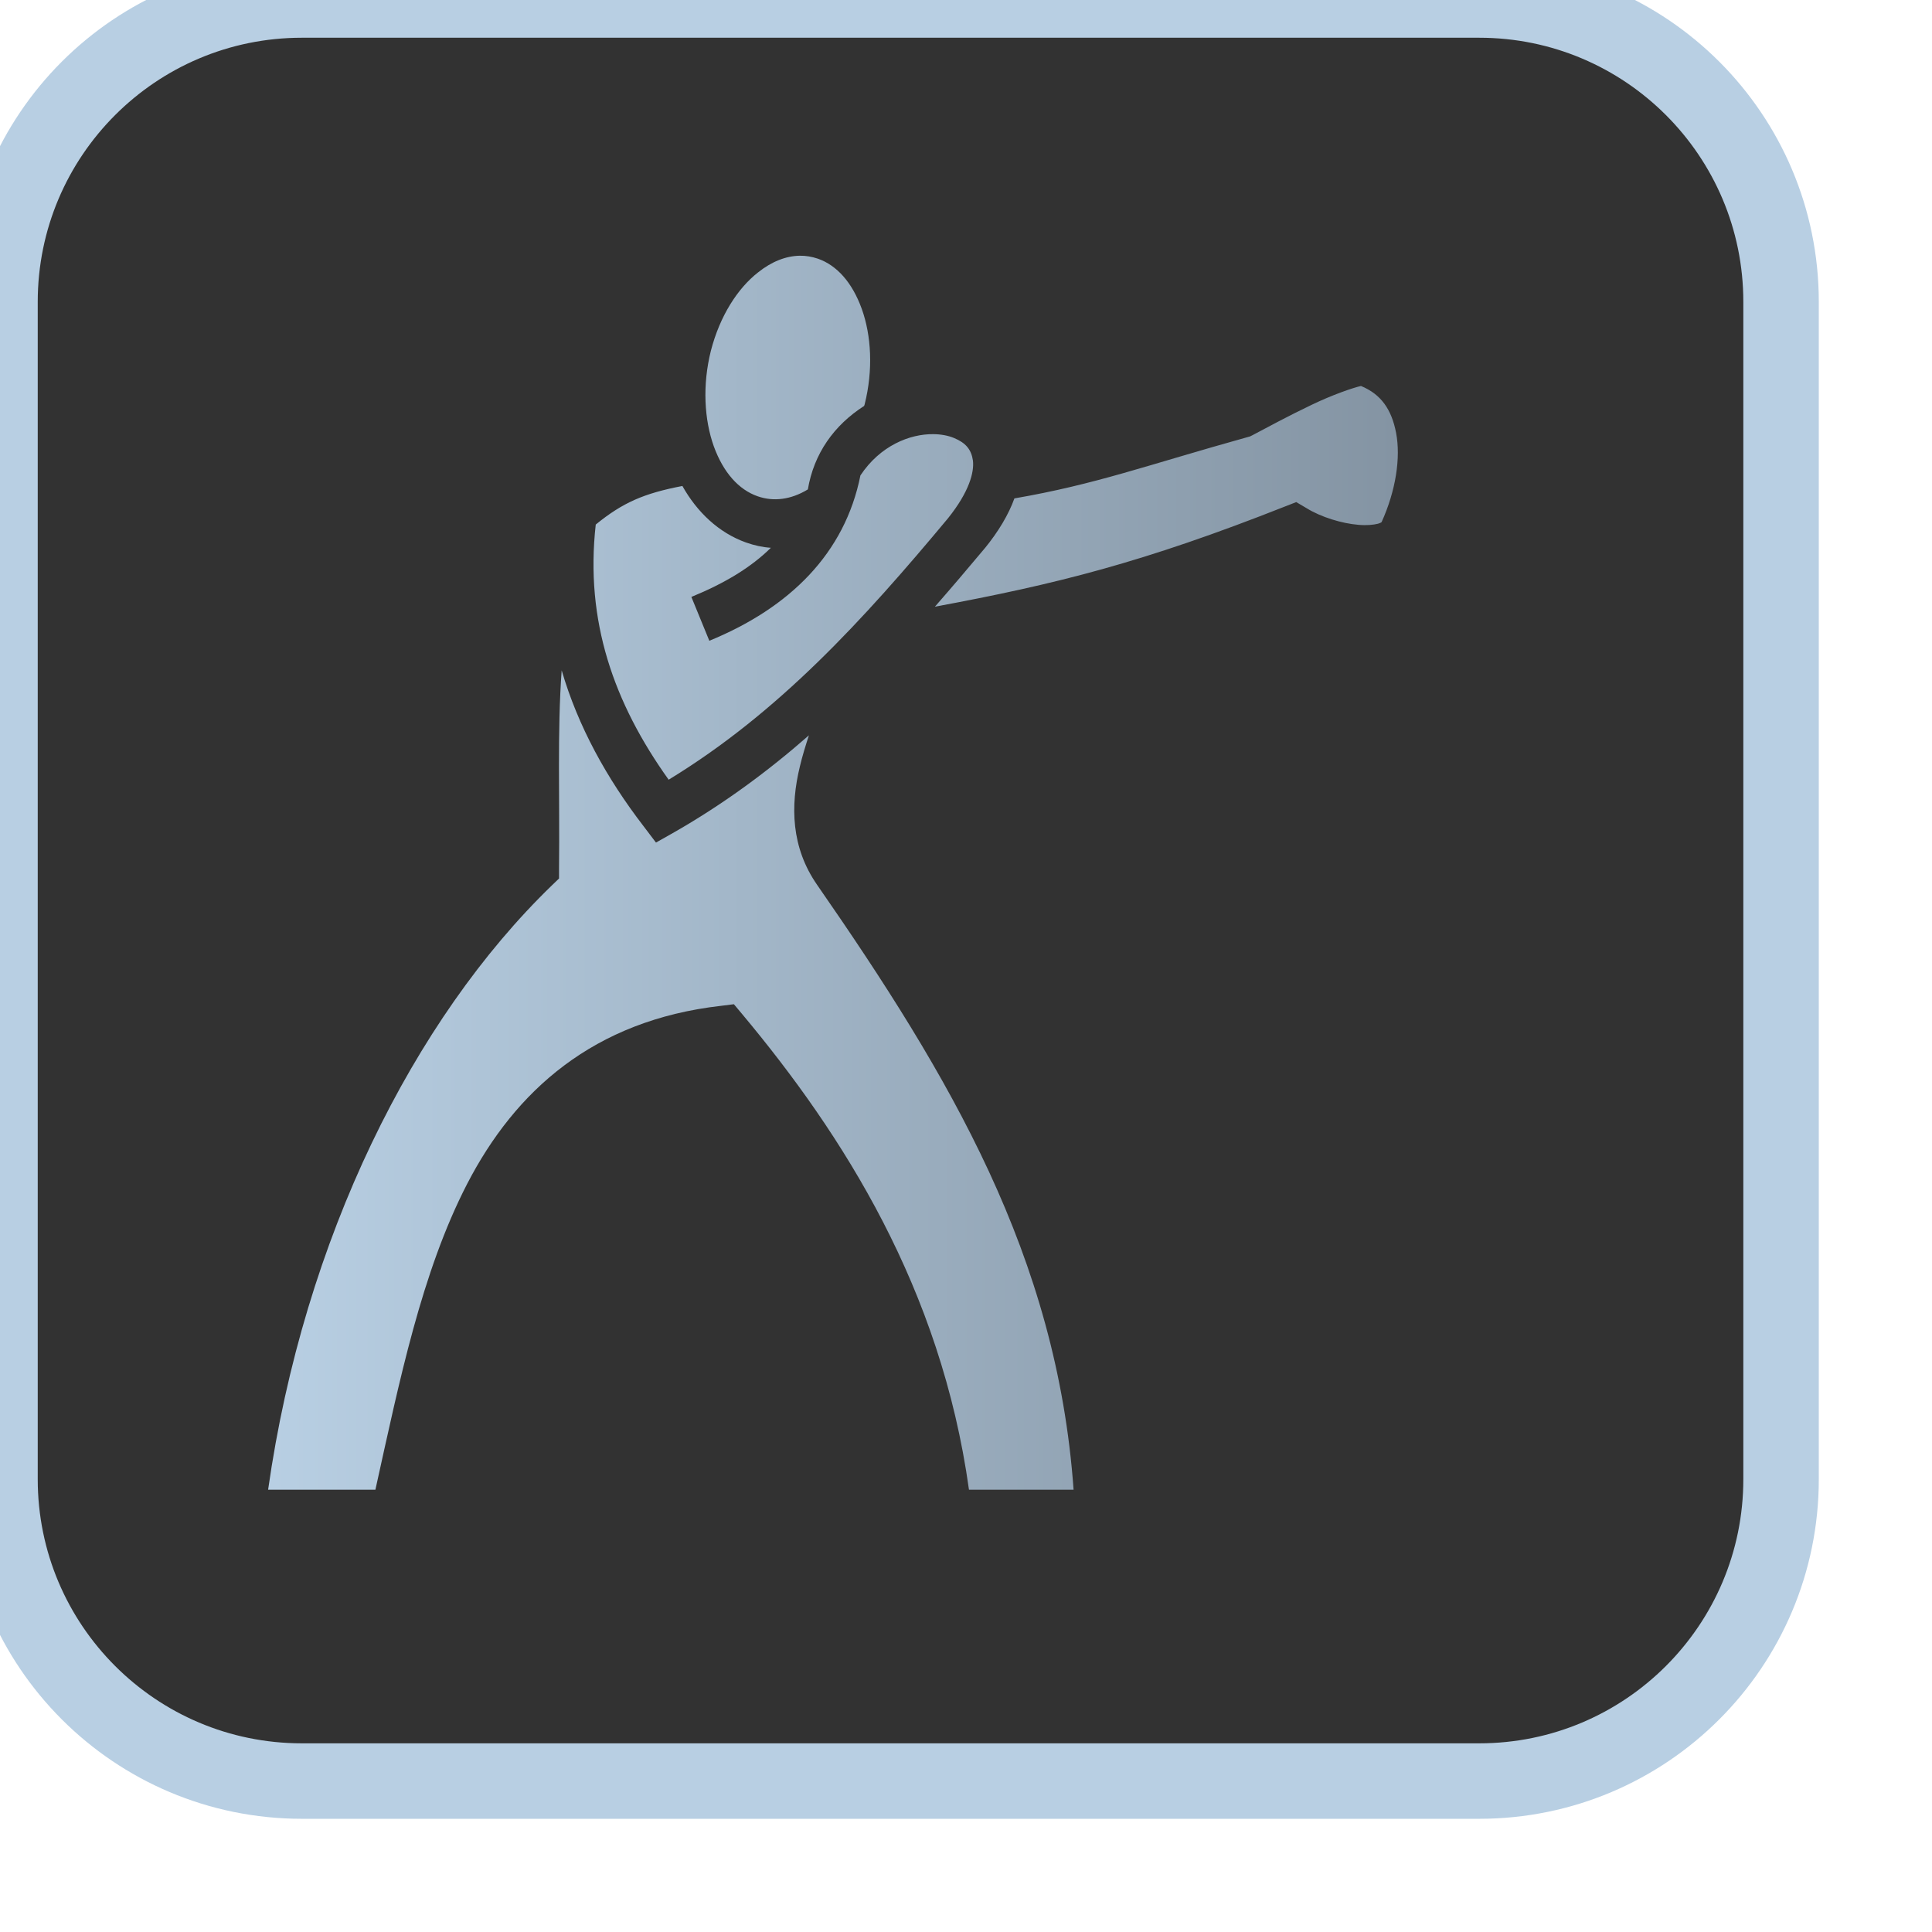
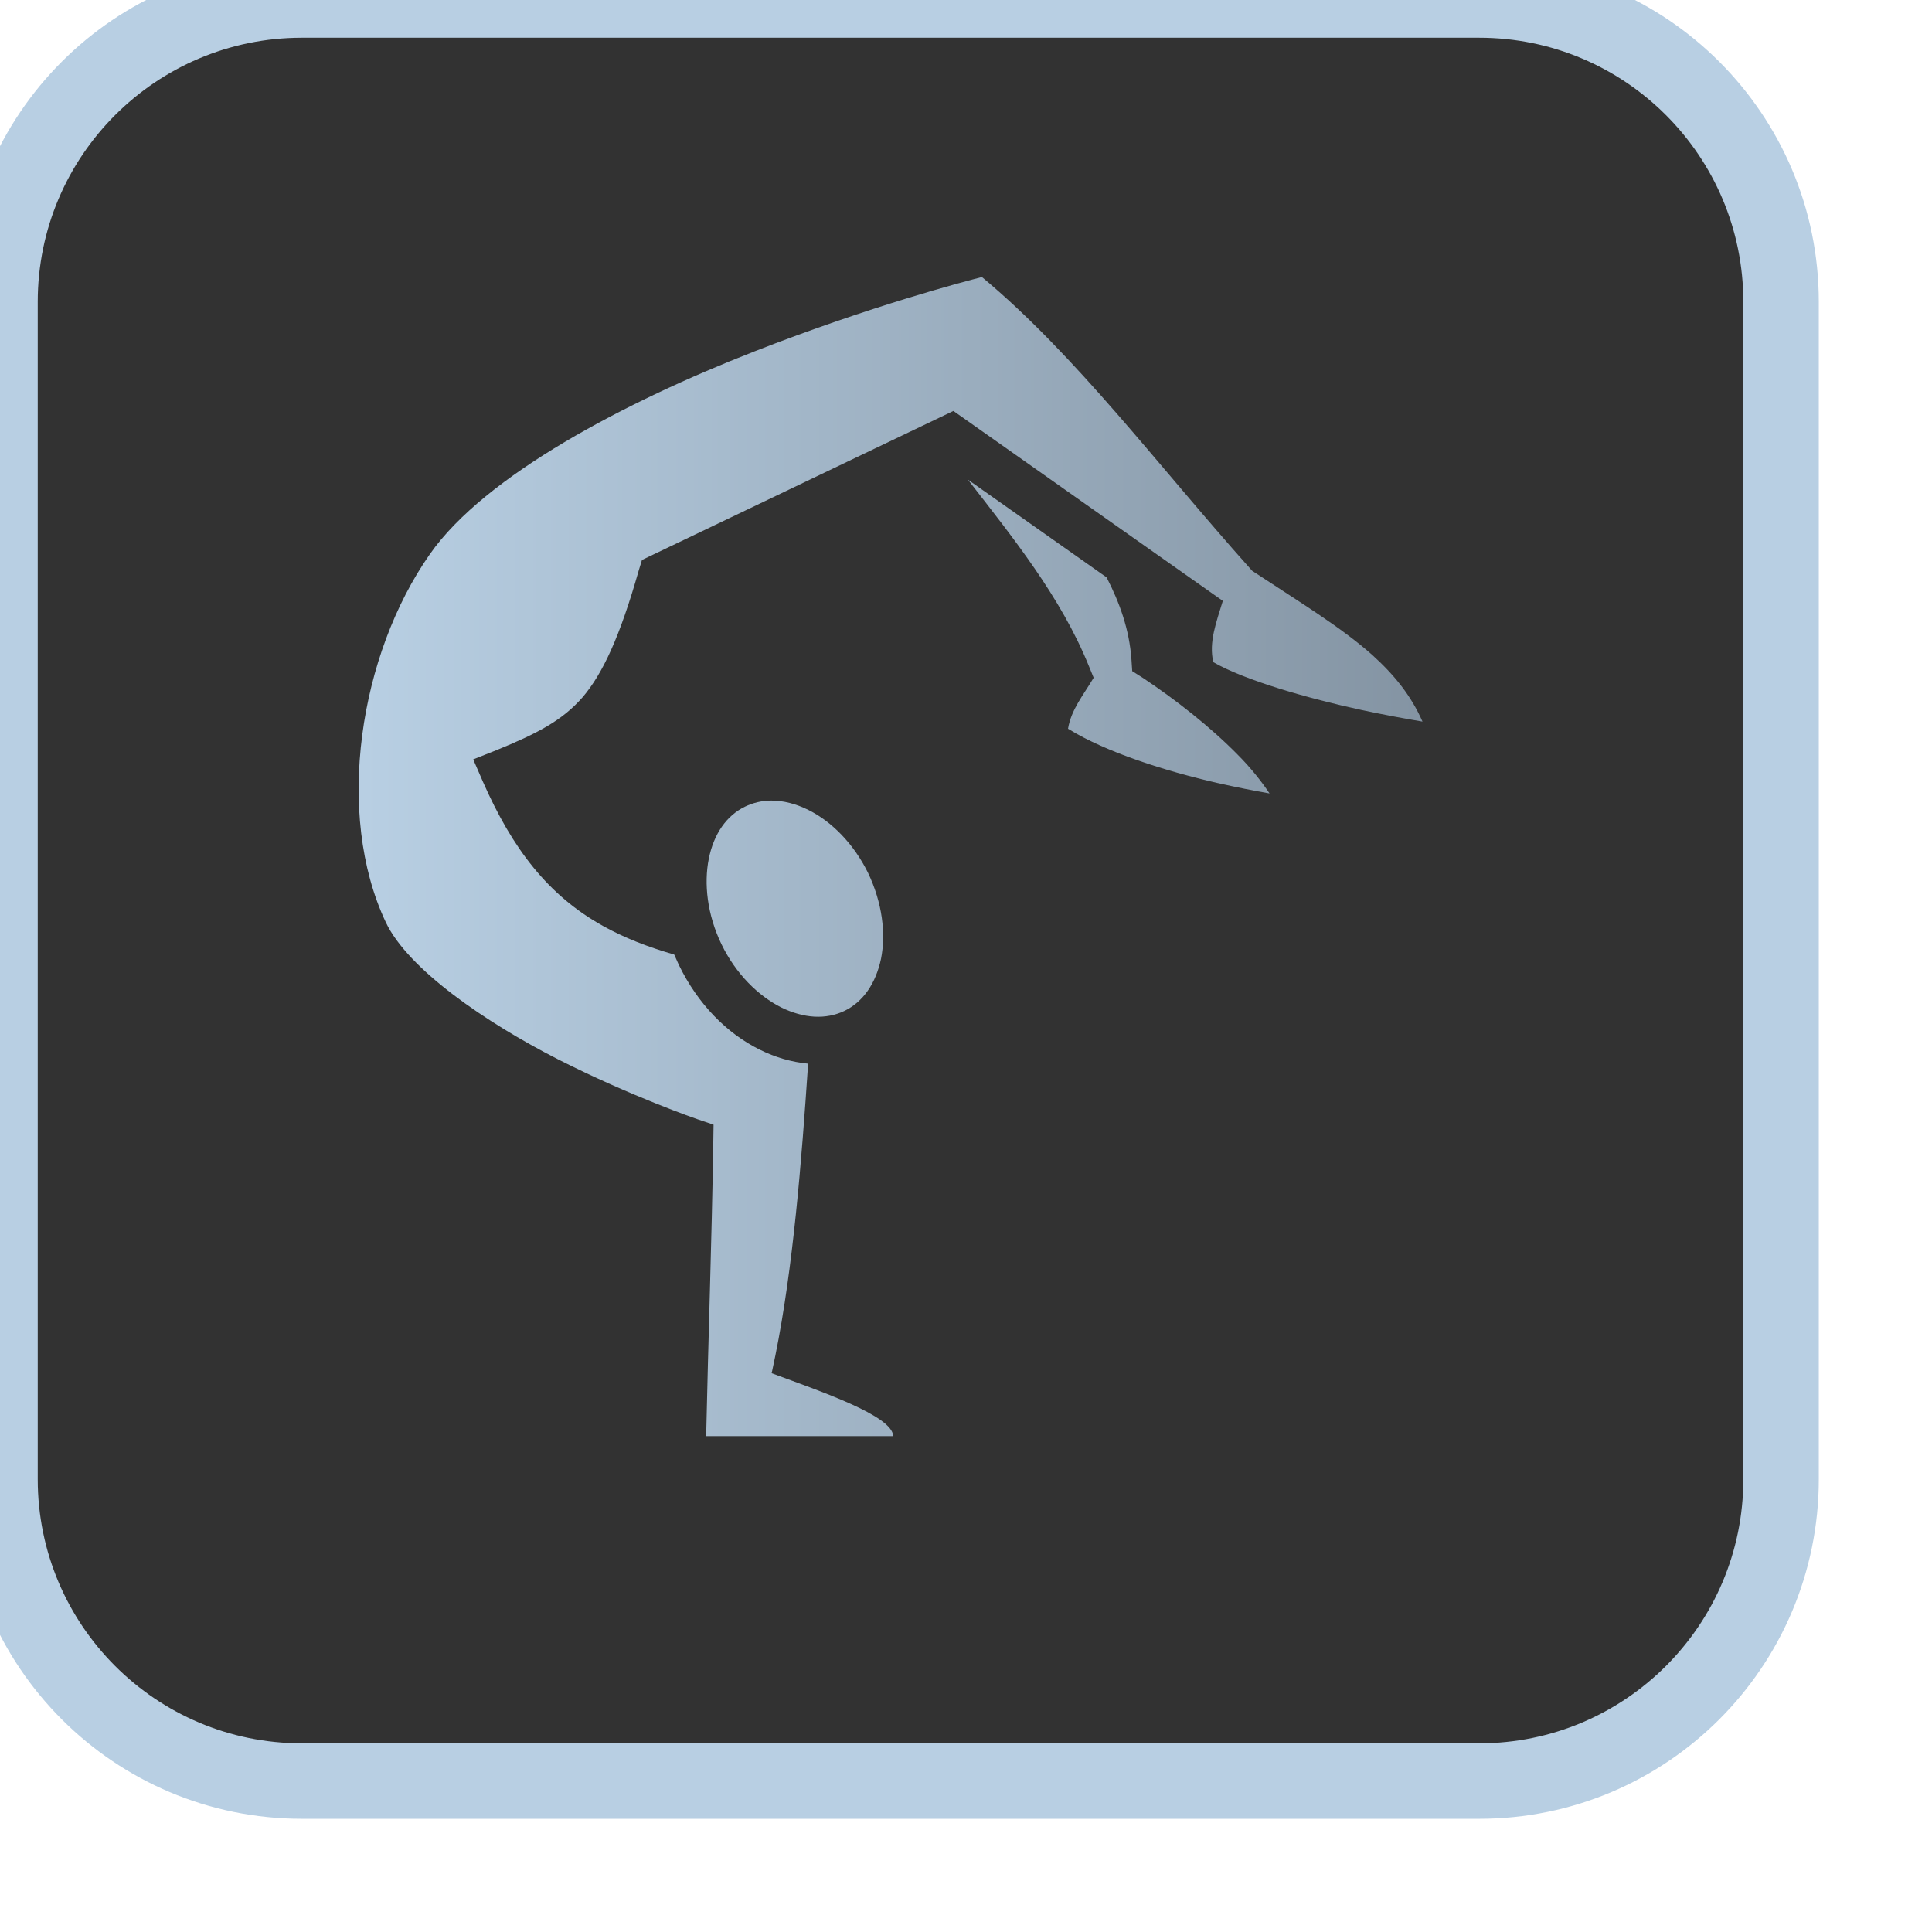
<svg xmlns="http://www.w3.org/2000/svg" viewBox="0 0 512 512" style="height: 512px; width: 512px;">
  <defs>
-     <linearGradient id="delapouite-high-punch-gradient-1">
+     <linearGradient id="delapouite-contortionist-gradient-1">
      <stop offset="0%" stop-color="#b8cfe3" stop-opacity="1" />
      <stop offset="100%" stop-color="#8494a3" stop-opacity="1" />
    </linearGradient>
  </defs>
  <rect fill="#323232" fill-opacity="1" stroke="#b8cfe3" stroke-opacity="1" stroke-width="20" height="472" width="472" rx="80" ry="80" />
  <g class="" transform="translate(-20,-29)" style="">
-     <path d="M221.6 28.53c-5.2.1-10.6 2.18-15.8 6.35-7.7 6.03-14.4 16.44-17.8 29.58-3.3 13.14-2.5 26.2 1.1 36.24 3.6 9.9 9.4 16.4 16.6 18.9 6 2.1 12.6 1.3 19-2.6 2.3-13.6 9.9-24.28 21.3-31.6.1-.19.1-.38.2-.58 3.3-13.15 2.5-26.2-1.1-36.2-3.6-9.95-9.4-16.46-16.6-18.97-2.3-.78-4.6-1.16-6.9-1.12zm212.5 49.31c-3.2.72-11 3.44-18.7 7.15-8.7 4.14-17.4 8.86-22.4 11.5l-.9.45-.9.25c-38.1 10.61-57.5 17.91-88.3 23.21-2.2 6.1-6 12.5-11.3 19h-.1v.1c-6.2 7.4-12.4 14.7-18.7 21.9 45.8-8.5 78.8-16.7 132.7-38l4.1-1.6 3.9 2.3c5.5 3.4 13.4 5.8 19.6 6.3 3.1.3 5.8 0 7.4-.4 1.4-.4 1.4-.7 1.4-.6 5.4-11.9 7.3-24.4 5.5-33.8-1.7-8.89-5.7-14.64-13.3-17.76zM272.2 96.08c-8.9-.1-20.1 4.32-27.6 15.62-5.9 29.5-26.7 50.1-57.2 62.6l-6.8-16.6c12.7-5.2 22.6-11.2 30.1-18.6-3.1-.2-6.3-.9-9.4-2-10.4-3.7-18.6-11.6-24.1-21.4-14.6 2.8-22.6 6.3-32.8 14.6-4.1 36.5 6.8 67.5 27.6 96.6 41.7-25.4 73.7-60.5 105.7-98.9 8.2-10.2 10-17.6 9.5-21.9-.6-4.2-2.7-6.73-7.2-8.58-2.2-.91-4.9-1.42-7.8-1.44zM131.5 185.5c-1.7 23.2-.7 48.5-1 75v3.8l-2.7 2.6C75.51 317.5 33.9 400.5 20.36 495.7h40.62c9.12-41.2 17.47-82.3 34.69-115.7 18.23-35.3 47.83-62 96.23-67.5l4.8-.6 3.1 3.7c38.2 45.7 75.3 103.9 85.9 180.1h39.6c-6.3-88.4-46.8-156.5-97.1-229-9.8-14.1-10.2-29.8-6.5-44.9.9-3.8 2.1-7.7 3.4-11.7-15.5 13.6-32.3 26-51 36.7l-6.9 3.9-4.7-6.2c-14-18.2-24.8-37.8-31-59z" fill="url(#delapouite-high-punch-gradient-1)" transform="translate(76.8, 76.8) scale(0.7, 0.7) rotate(0, 256, 256) skewX(0) skewY(0)" />
+     <path d="M290.6 36.6c-6.1 1.55-42 10.9-86.3 28.22-48.2 18.84-101.8 46.78-122.69 76.68-26.68 38-36.09 98.3-16.68 139.4 8.38 17.7 37.77 37.9 65.27 51.9 27.6 14 52.6 22.6 52.6 22.6l6.2 2.1-.1 6.6c-.6 38.4-1.9 73.8-2.7 111.3H257c-.2-7.7-27.4-16.9-46-23.8l1.4-6.7c6.7-33.1 9.9-73.1 12.4-110.5-6.3-.6-12.5-2.4-18.3-5.3-12.6-6.2-23.5-17.4-30.6-32-.6-1.3-1.2-2.7-1.8-4-10.1-2.9-19-6.4-26.9-10.8-20.9-11.6-34.4-29.4-45.5-54.6l-3.69-8.5 8.59-3.4c15.7-6.4 25.1-11.3 32.8-20.1 7.6-8.9 14.1-22.8 21.3-48.1l1.2-3.9 117.9-56.4 102 71.9c-2.4 7.9-5.4 15.6-3.6 23.2 12 6.9 35.8 13.7 56.1 18.1 8.9 1.9 16.6 3.3 23.1 4.4-4.4-10-10.8-17.8-19.1-25.3-11.7-10.4-27.2-19.8-44.5-31.2l-.9-.6-.8-.9c-35.3-39.5-65.9-80.67-101.5-110.3zm-5.3 76.7c16.9 21.8 35.2 44.4 45.8 70.6l1.8 4.4c-3.9 6.6-8.5 12-9.7 19.3 14.5 9 37.2 16.1 56.4 20.5 7.5 1.7 14.2 3 19.9 4-3.1-4.6-7.1-9.7-12.1-14.7-10.3-10.5-23.7-21-36.1-29.2l-3.8-2.4-.3-4.5c-.8-11.2-4.4-21.3-9.4-31zm-74.4 121.5c-3.5 0-6.9.8-10 2.3-7 3.4-11.8 10.3-13.7 19.7-1.9 9.5-.6 21.2 4.8 32.4 5.5 11.3 13.9 19.5 22.6 23.9 8.6 4.2 16.9 4.7 24 1.3 7-3.4 11.8-10.3 13.8-19.7 1.9-9.5.5-21.2-4.9-32.5-5.5-11.2-13.9-19.5-22.5-23.8-4.8-2.4-9.6-3.6-14.1-3.6z" fill="url(#delapouite-contortionist-gradient-1)" transform="translate(76.8, 76.8) scale(0.7, 0.7) rotate(0, 256, 256) skewX(0) skewY(0)" />
  </g>
</svg>
